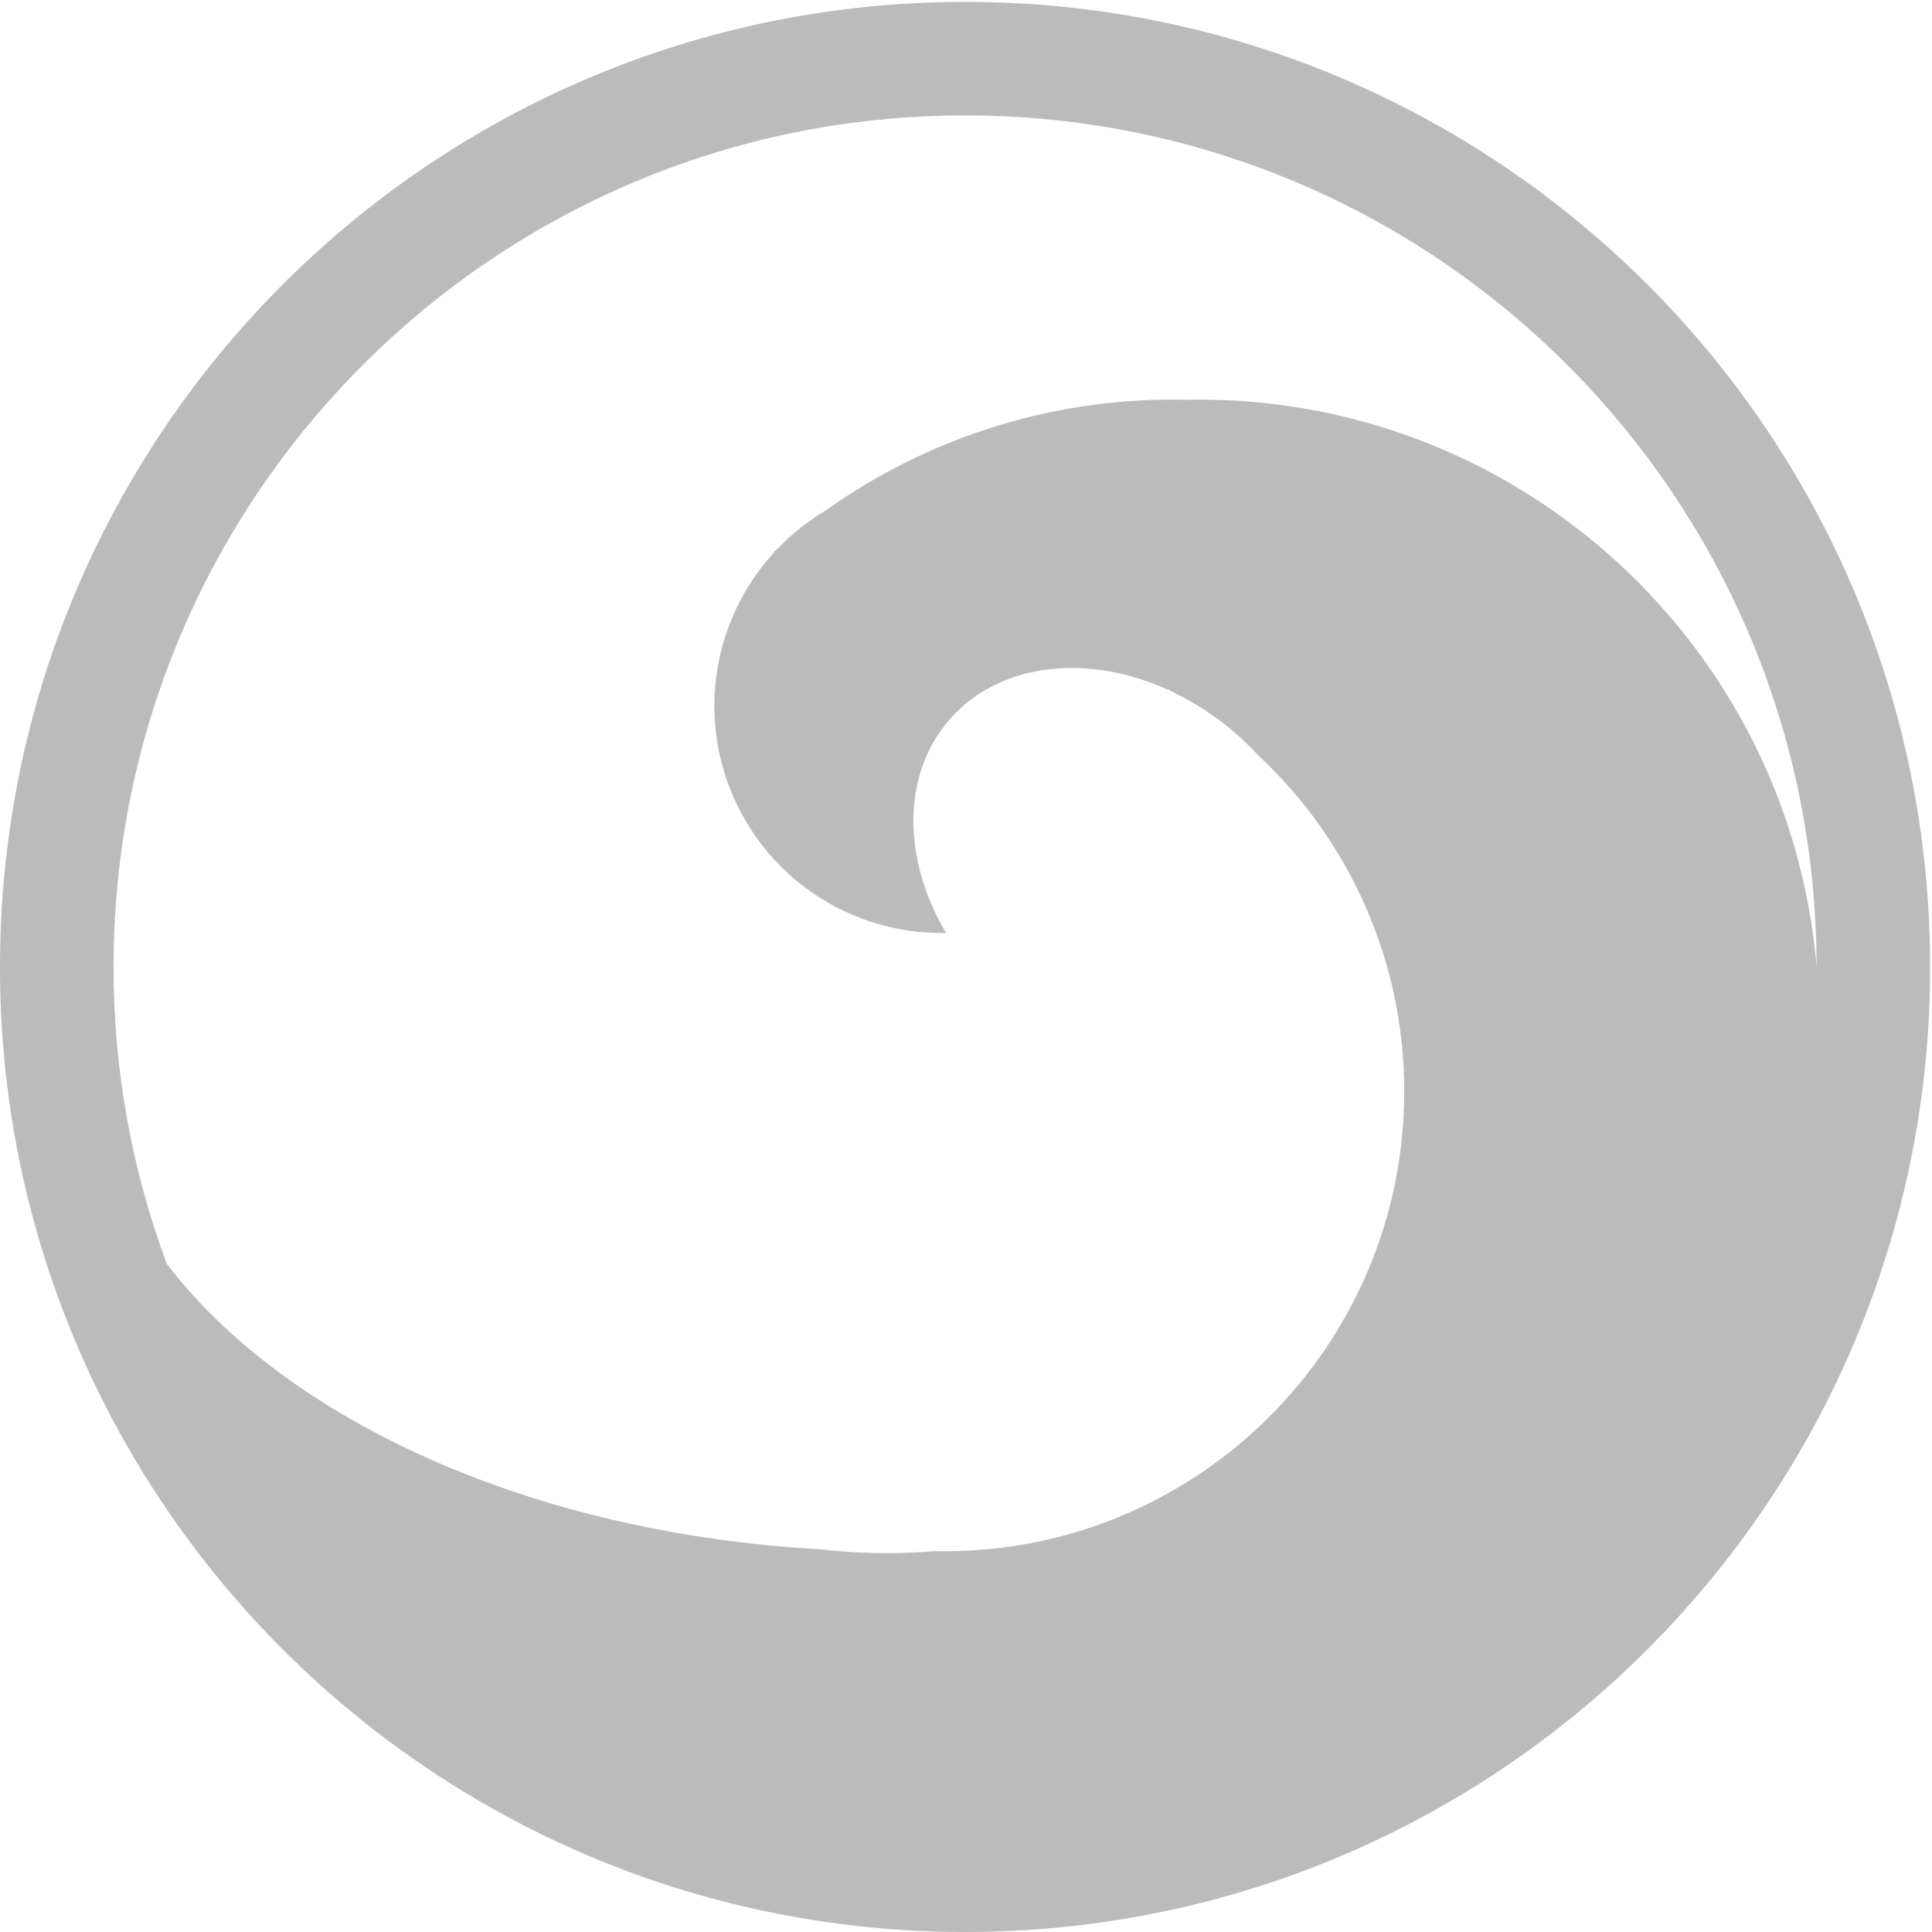
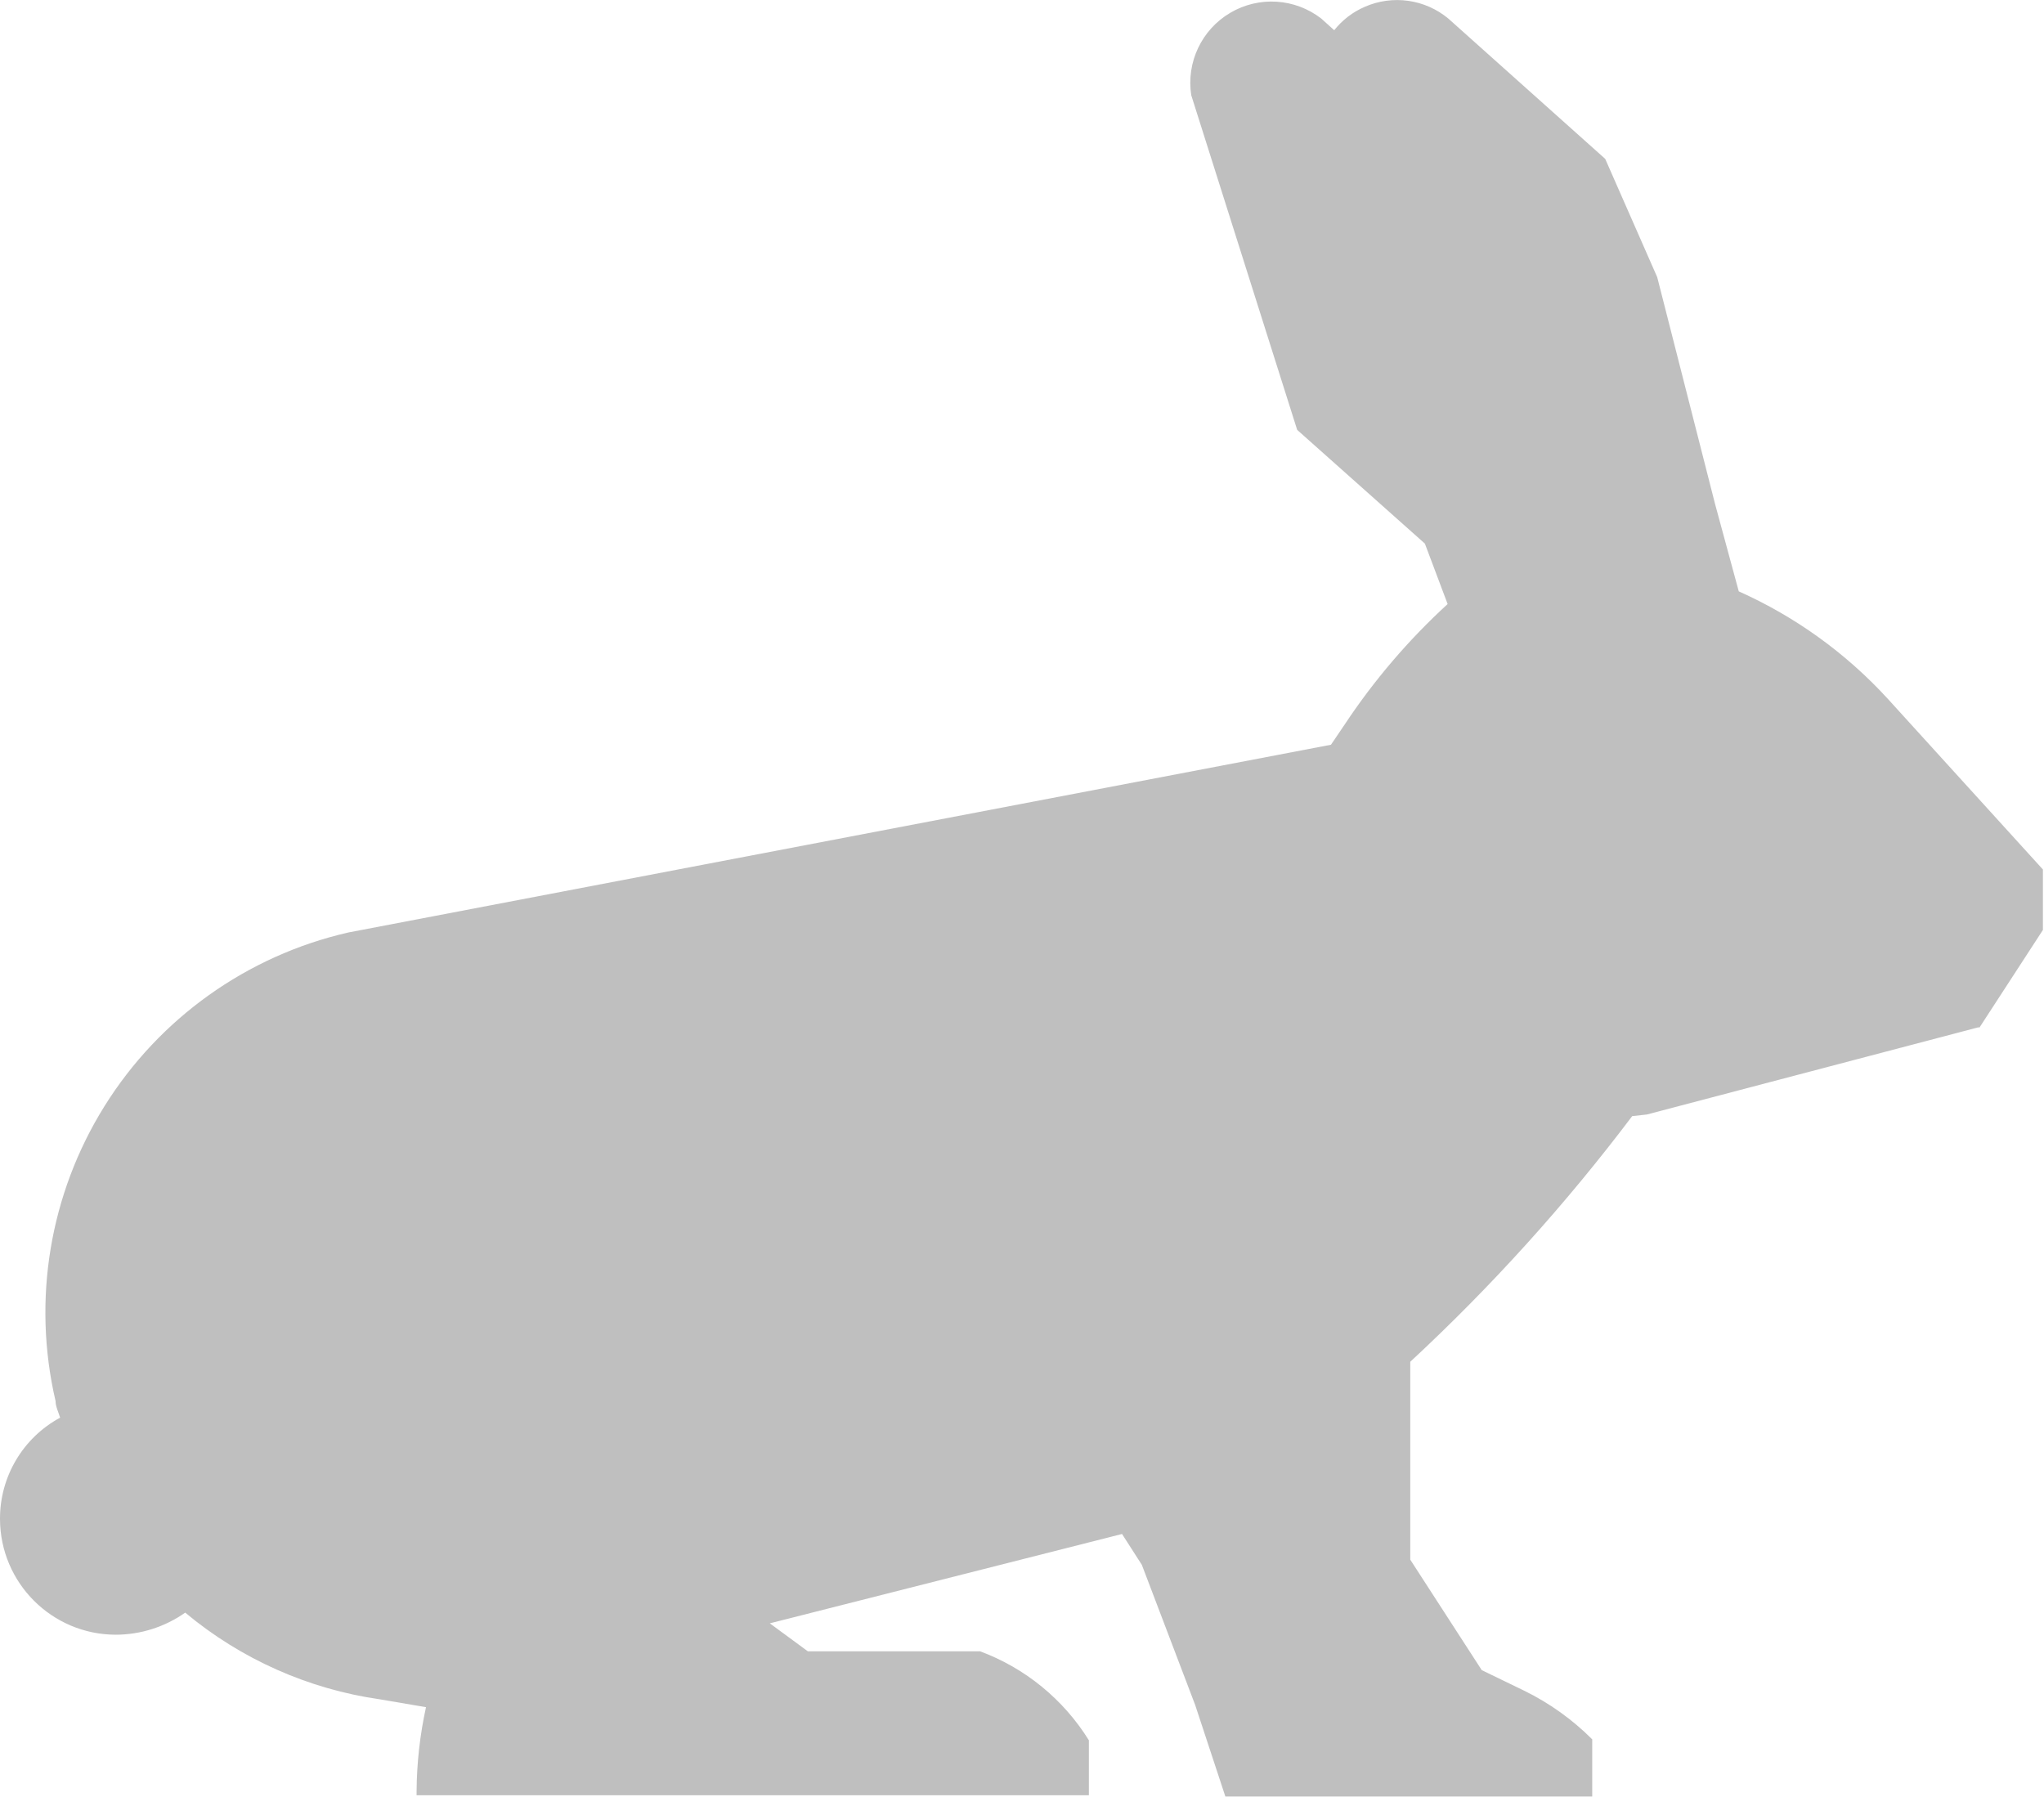
- <svg xmlns="http://www.w3.org/2000/svg" t="1575202564746" class="icon" viewBox="0 0 1024 1024" version="1.1" p-id="11927" width="64" height="64">
+ <svg xmlns="http://www.w3.org/2000/svg" t="1584601926392" class="icon" viewBox="0 0 1165 1024" version="1.1" p-id="6006" width="145.625" height="128">
  <defs>
    <style type="text/css" />
  </defs>
-   <path d="M967.054 745.335q-1.483 2.897-2.997 5.763c-0.307 0.579-0.62 1.156-0.929 1.734q-1.06 1.987-2.131 3.965c-0.39 0.715-0.786 1.428-1.18 2.141q-0.971 1.762-1.951 3.519c-0.429 0.764-0.863 1.525-1.299 2.286q-0.949 1.671-1.907 3.337-0.677 1.172-1.364 2.339-0.951 1.625-1.913 3.246-0.699 1.177-1.407 2.348-0.967 1.605-1.945 3.203-0.712 1.165-1.432 2.326-0.994 1.598-1.998 3.197-0.718 1.138-1.439 2.274-1.033 1.619-2.079 3.231-0.708 1.099-1.421 2.186-1.092 1.669-2.198 3.328c-0.453 0.679-0.899 1.36-1.358 2.037q-1.199 1.785-2.423 3.558c-0.4 0.584-0.799 1.173-1.199 1.755q-1.468 2.121-2.957 4.224c-0.245 0.346-0.486 0.694-0.73 1.04q-3.769 5.305-7.668 10.51c-0.311 0.415-0.626 0.825-0.938 1.238q-1.474 1.954-2.96 3.896c-0.413 0.536-0.83 1.069-1.246 1.604q-1.355 1.747-2.721 3.486c-0.459 0.581-0.921 1.159-1.383 1.738q-1.322 1.66-2.653 3.31-0.723 0.893-1.453 1.781-1.324 1.618-2.658 3.229-0.737 0.887-1.48 1.77-1.347 1.609-2.709 3.206-0.734 0.862-1.473 1.72-1.399 1.623-2.807 3.235c-0.474 0.541-0.948 1.085-1.425 1.624q-1.475 1.672-2.966 3.331c-0.44 0.49-0.877 0.98-1.318 1.468q-1.611 1.778-3.238 3.542l-1.099 1.199q-1.879 2.024-3.78 4.029c-0.206 0.216-0.408 0.435-0.613 0.65q-6.807 7.158-13.886 14.053l-0.366 0.353q-2.136 2.075-4.296 4.127c-0.28 0.266-0.562 0.529-0.843 0.799q-1.934 1.828-3.885 3.637c-0.352 0.326-0.705 0.648-1.058 0.973q-1.863 1.715-3.742 3.415-0.575 0.518-1.153 1.035-1.855 1.665-3.726 3.313l-1.172 1.027q-1.893 1.654-3.796 3.29l-1.123 0.961q-1.974 1.682-3.964 3.345c-0.331 0.276-0.66 0.553-0.992 0.828q-2.12 1.762-4.262 3.497l-0.735 0.599q-2.398 1.939-4.812 3.85l-0.227 0.181q-13.041 10.29-26.755 19.746l-0.158 0.108q-2.613 1.798-5.252 3.568l-0.471 0.314q-2.498 1.671-5.014 3.313l-0.606 0.394q-2.474 1.608-4.967 3.189l-0.621 0.393q-2.522 1.592-5.064 3.158l-0.525 0.324q-2.646 1.624-5.314 3.218l-0.292 0.175a509.962 509.962 0 0 1-53.521 27.773l-0.106 0.048q-3.023 1.346-6.064 2.654l-0.14 0.049a508.13 508.13 0 0 1-70.641 24.376 514.996 514.996 0 0 1-262.331 0 508.279 508.279 0 0 1-120.743-49.252 513.267 513.267 0 0 1-102.973-76.91l-0.042-0.04q-2.287-2.206-4.548-4.439l-0.06-0.06q-2.26-2.233-4.496-4.496l-0.042-0.042A513.614 513.614 0 0 1 72.63 775.354l-0.035-0.059q-1.641-2.734-3.249-5.495l-0.049-0.084q-1.606-2.757-3.18-5.535l-0.037-0.065q-1.586-2.802-3.139-5.626A509.193 509.193 0 0 1 0.001 512.498C0.001 230.005 229.006 0.999 511.5 0.999s511.499 229.006 511.499 511.499a509.348 509.348 0 0 1-55.945 232.836zM511.5 61.175C262.244 61.175 60.177 263.242 60.177 512.498a450.331 450.331 0 0 0 28.23 157.399c63.386 82.819 193.265 142.76 346.273 151.239a305.601 305.601 0 0 0 35.36 2.058q12.86 0 25.399-1.052 2.53 0.053 5.071 0.053c134.625 0 243.761-109.136 243.761-243.761a243.019 243.019 0 0 0-77.343-178.051A150.571 150.571 0 0 0 639.075 376.671a146.21 146.21 0 0 0-18.304-10.27c-0.578-0.328-1.144-0.674-1.724-0.999 0 0.063 0.007 0.127 0.011 0.191-49.6-22.541-102.488-11.634-124.795 28.648-16.284 29.41-12.288 67.305 7.133 100.214-0.799 0.015-1.583 0.06-2.382 0.06a120.373 120.373 0 0 1-88.813-201.635c-0.01-0.133-0.015-0.268-0.025-0.4 0.799-0.712 1.611-1.406 2.417-2.109A120.813 120.813 0 0 1 437.572 270.613 316.654 316.654 0 0 1 621.892 211.793c2.255 0 4.496 0.039 6.743 0.085 2.248-0.045 4.489-0.085 6.743-0.085 171.932 0 313.007 132.021 327.438 300.214C962.551 262.975 760.594 61.175 511.5 61.175z" fill="#bbbbbb" p-id="11928" />
+   <path d="M0.001 865.835a66.118 66.118 0 0 0 65.933 65.933 69.082 69.082 0 0 0 39.634-12.594 222.246 222.246 0 0 0 111.123 49.45l26.114 4.445a232.247 232.247 0 0 0-5.371 47.968v2.222h383.19v-31.3a123.717 123.717 0 0 0-62.044-50.746h-98.159l-21.669-15.928 200.763-50.931 11.298 17.595 30.374 79.823 17.224 52.228H907.506v-32.596a144.831 144.831 0 0 0-38.893-27.781l-24.077-11.668-40.745-62.97v-112.79a1069.375 1069.375 0 0 0 126.495-140.015l8.334-0.926 188.724-49.635h0.926l36.115-55.562v-34.448l-88.528-97.418a257.621 257.621 0 0 0-84.824-61.118l-13.52-49.82L944.547 157.98l-29.633-67.415L825.46 10.557A45.746 45.746 0 0 0 777.863 3.889a44.82 44.82 0 0 0-17.409 13.335l-7.408-6.667a46.301 46.301 0 0 0-74.082 43.708l60.377 190.761 72.786 64.822 12.964 34.448a371.707 371.707 0 0 0-58.71 68.711l-7.779 11.483-560.246 107.049a222.246 222.246 0 0 0-166.685 267.066c0 3.148 1.667 6.297 2.593 9.445A65.377 65.377 0 0 0 0.001 865.835z" fill="#bfbfbf" p-id="6007" />
</svg>
